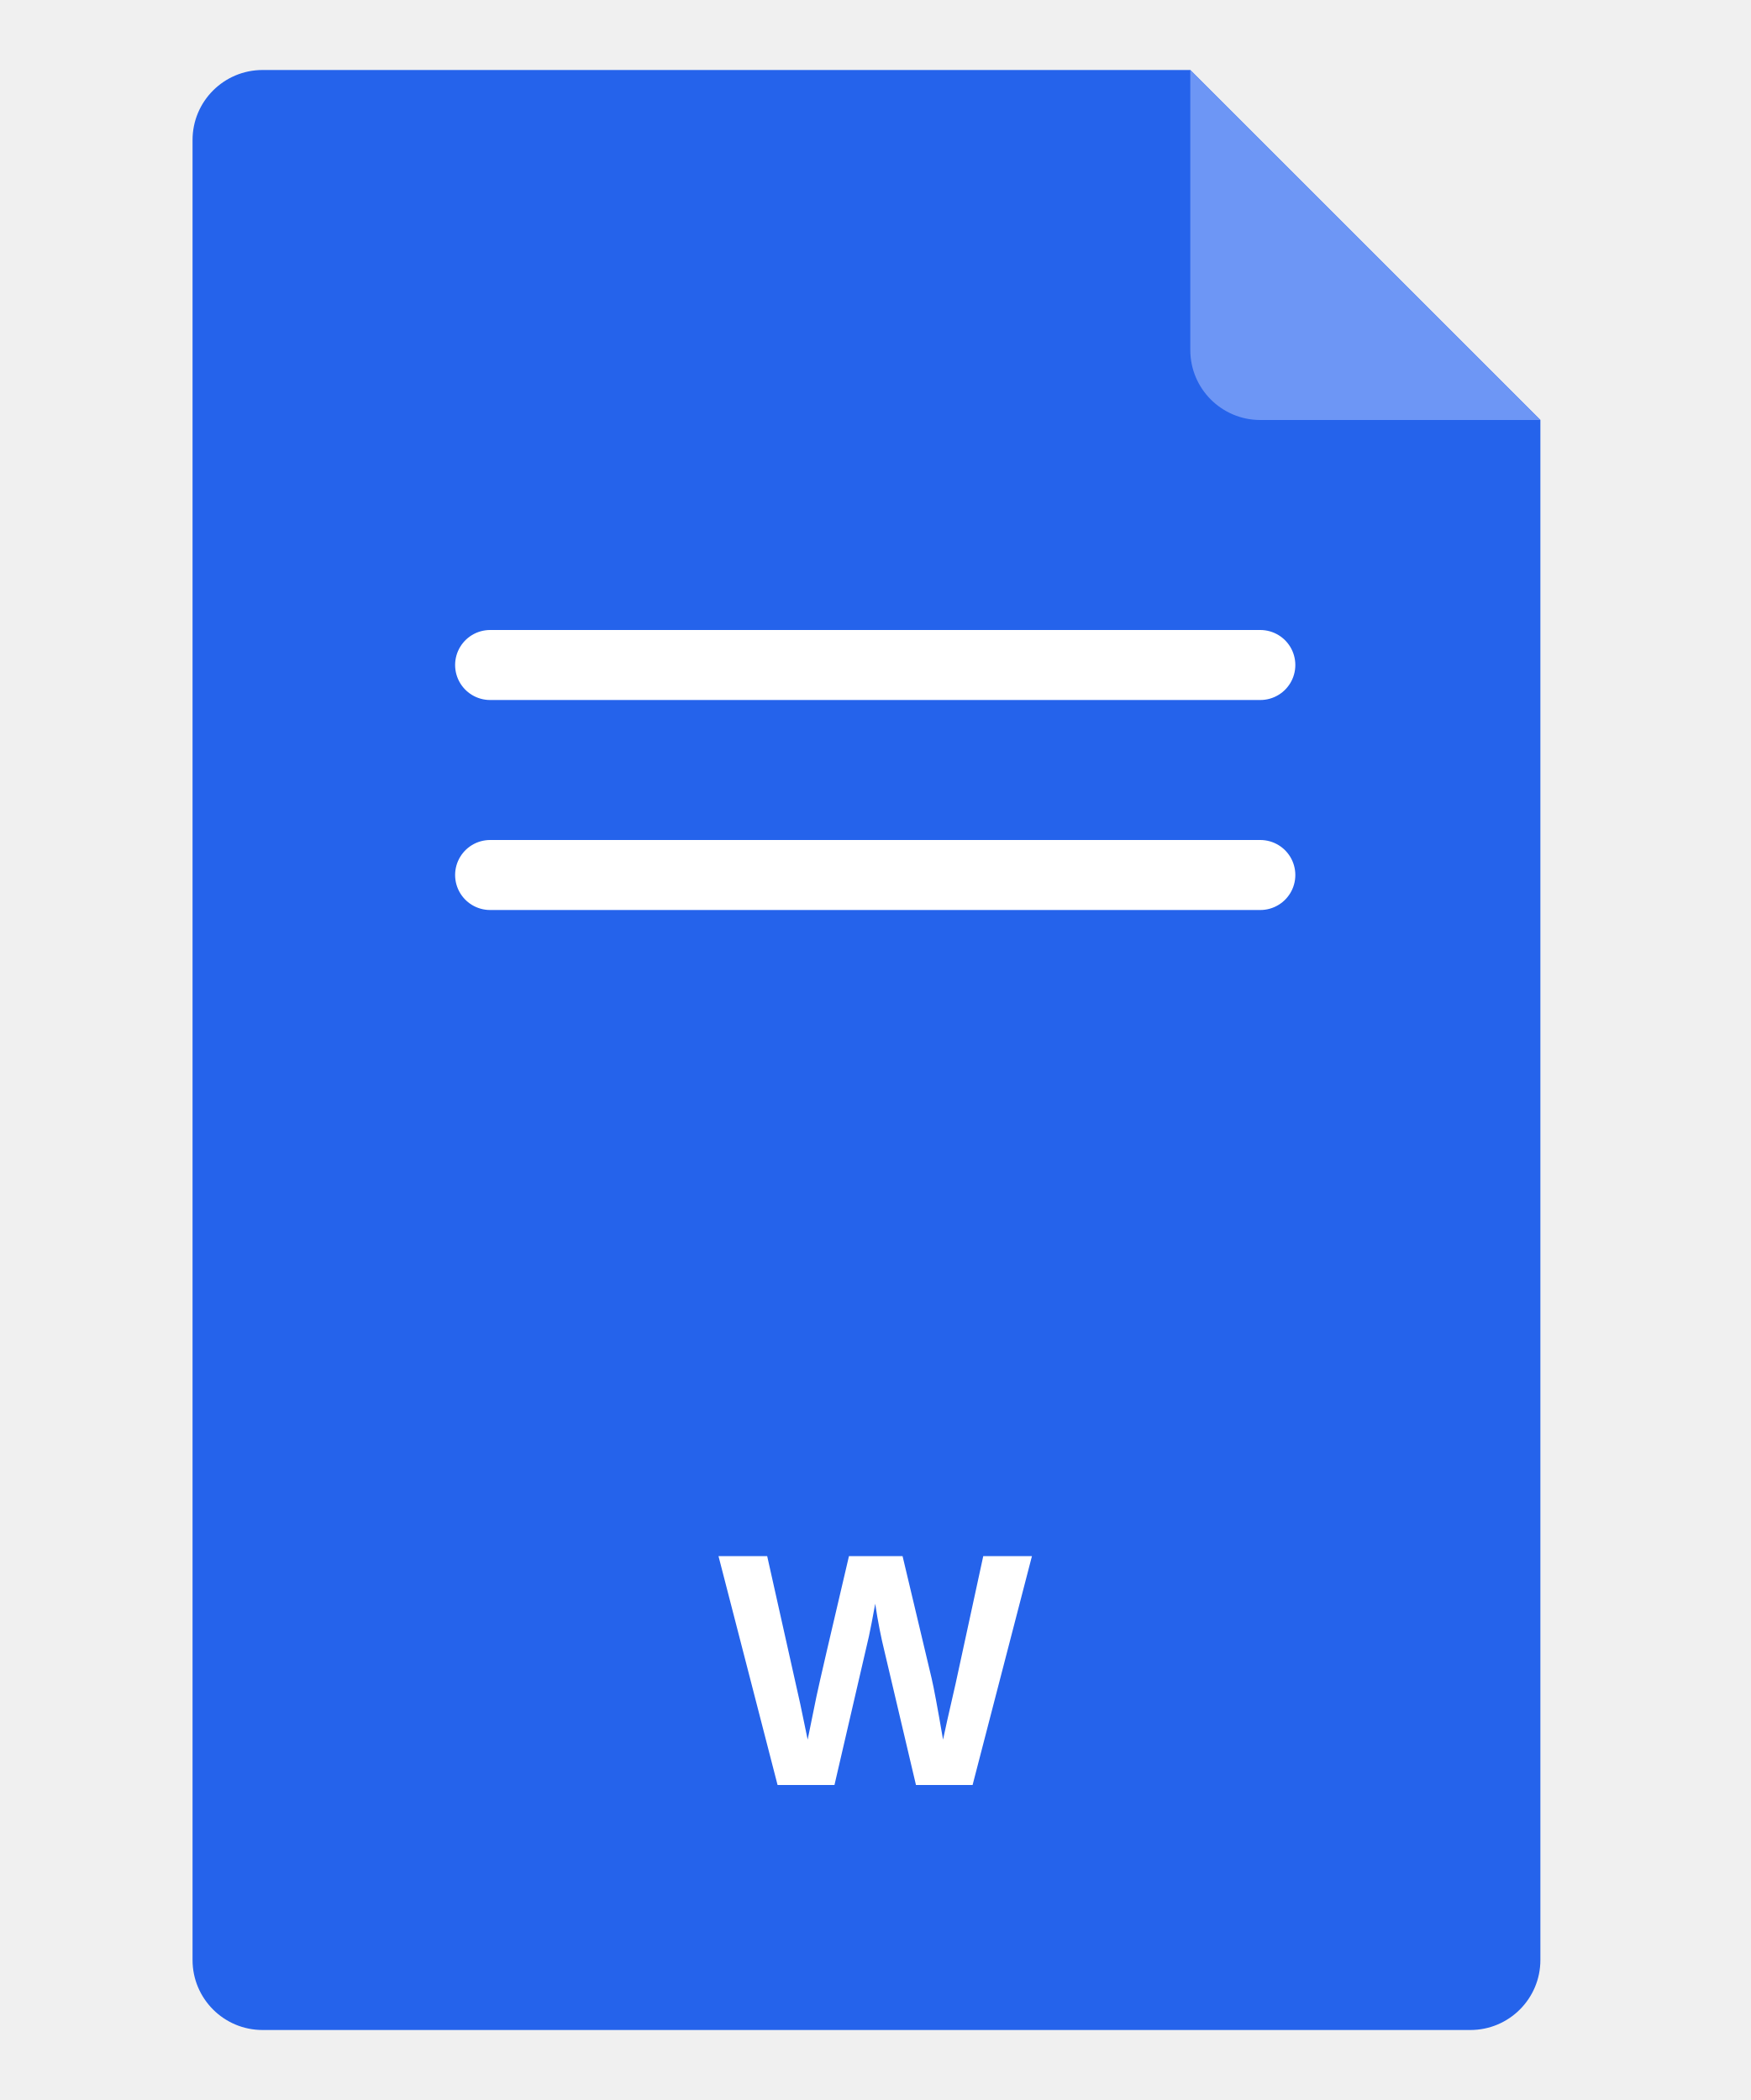
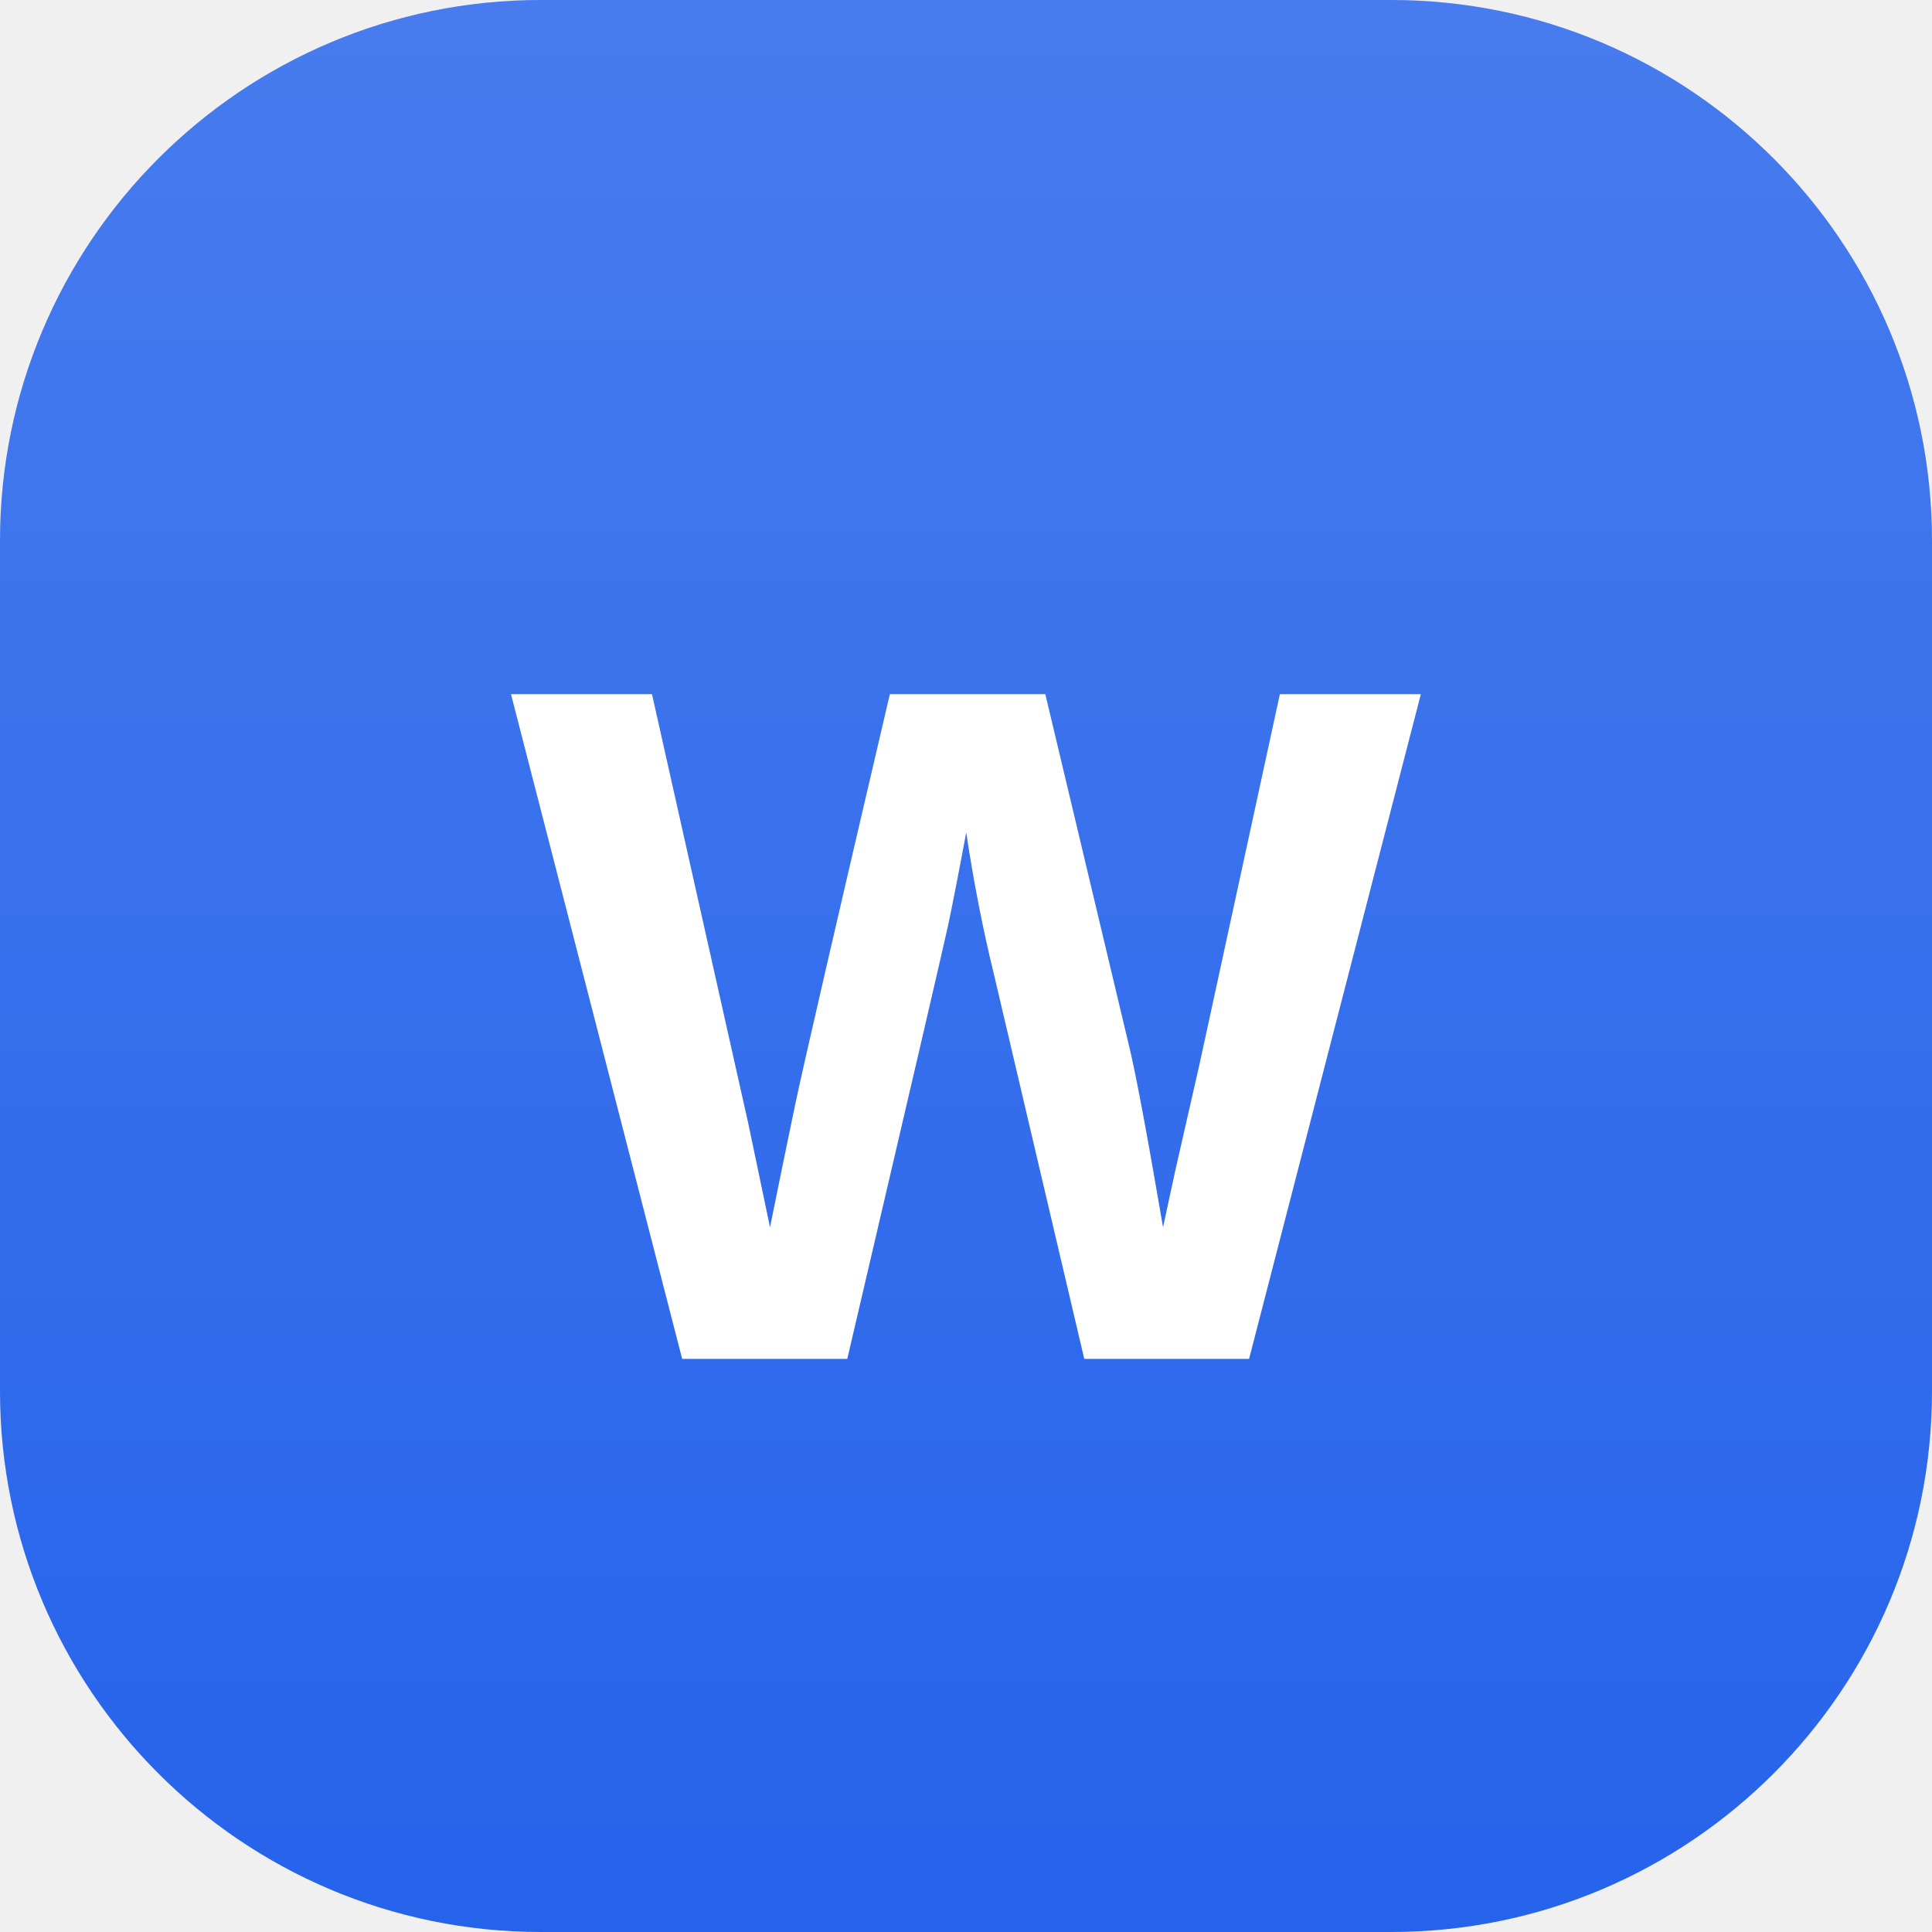
- <svg xmlns="http://www.w3.org/2000/svg" viewBox="0 0 100 120" width="100" height="120">
-   <path d="M15 4 H68 L88 24 V112 A4 4 0 0 1 84 116 H15 A4 4 0 0 1 11 112 V8 A4 4 0 0 1 15 4 Z" fill="#2563EB" />
-   <path d="M68 4 L88 24 H72 A4 4 0 0 1 68 20 Z" fill="#6D96F5" />
-   <line x1="28" y1="38" x2="72" y2="38" stroke="#FFFFFF" stroke-width="4" stroke-linecap="round" />
-   <line x1="28" y1="50" x2="72" y2="50" stroke="#FFFFFF" stroke-width="4" stroke-linecap="round" />
-   <text x="50" y="102" font-family="Arial, sans-serif" font-size="19" font-weight="800" text-anchor="middle" fill="#FFFFFF">W</text>
+ <svg xmlns="http://www.w3.org/2000/svg" viewBox="0 0 100 100" width="100" height="100">
+   <defs>
+     <linearGradient id="sheen-word" x1="0" y1="0" x2="0" y2="1">
+       <stop offset="0" stop-color="#FFFFFF" stop-opacity="0.16" />
+       <stop offset="1" stop-color="#FFFFFF" stop-opacity="0" />
+     </linearGradient>
+   </defs>
+   <rect width="100" height="100" rx="28" fill="#2563EB" />
+   <rect width="100" height="100" rx="28" fill="url(#sheen-word)" />
+   <text x="50" y="53" font-family="Arial, sans-serif" font-weight="800" font-size="50" text-anchor="middle" dominant-baseline="central" fill="#FFFFFF">W</text>
</svg>
